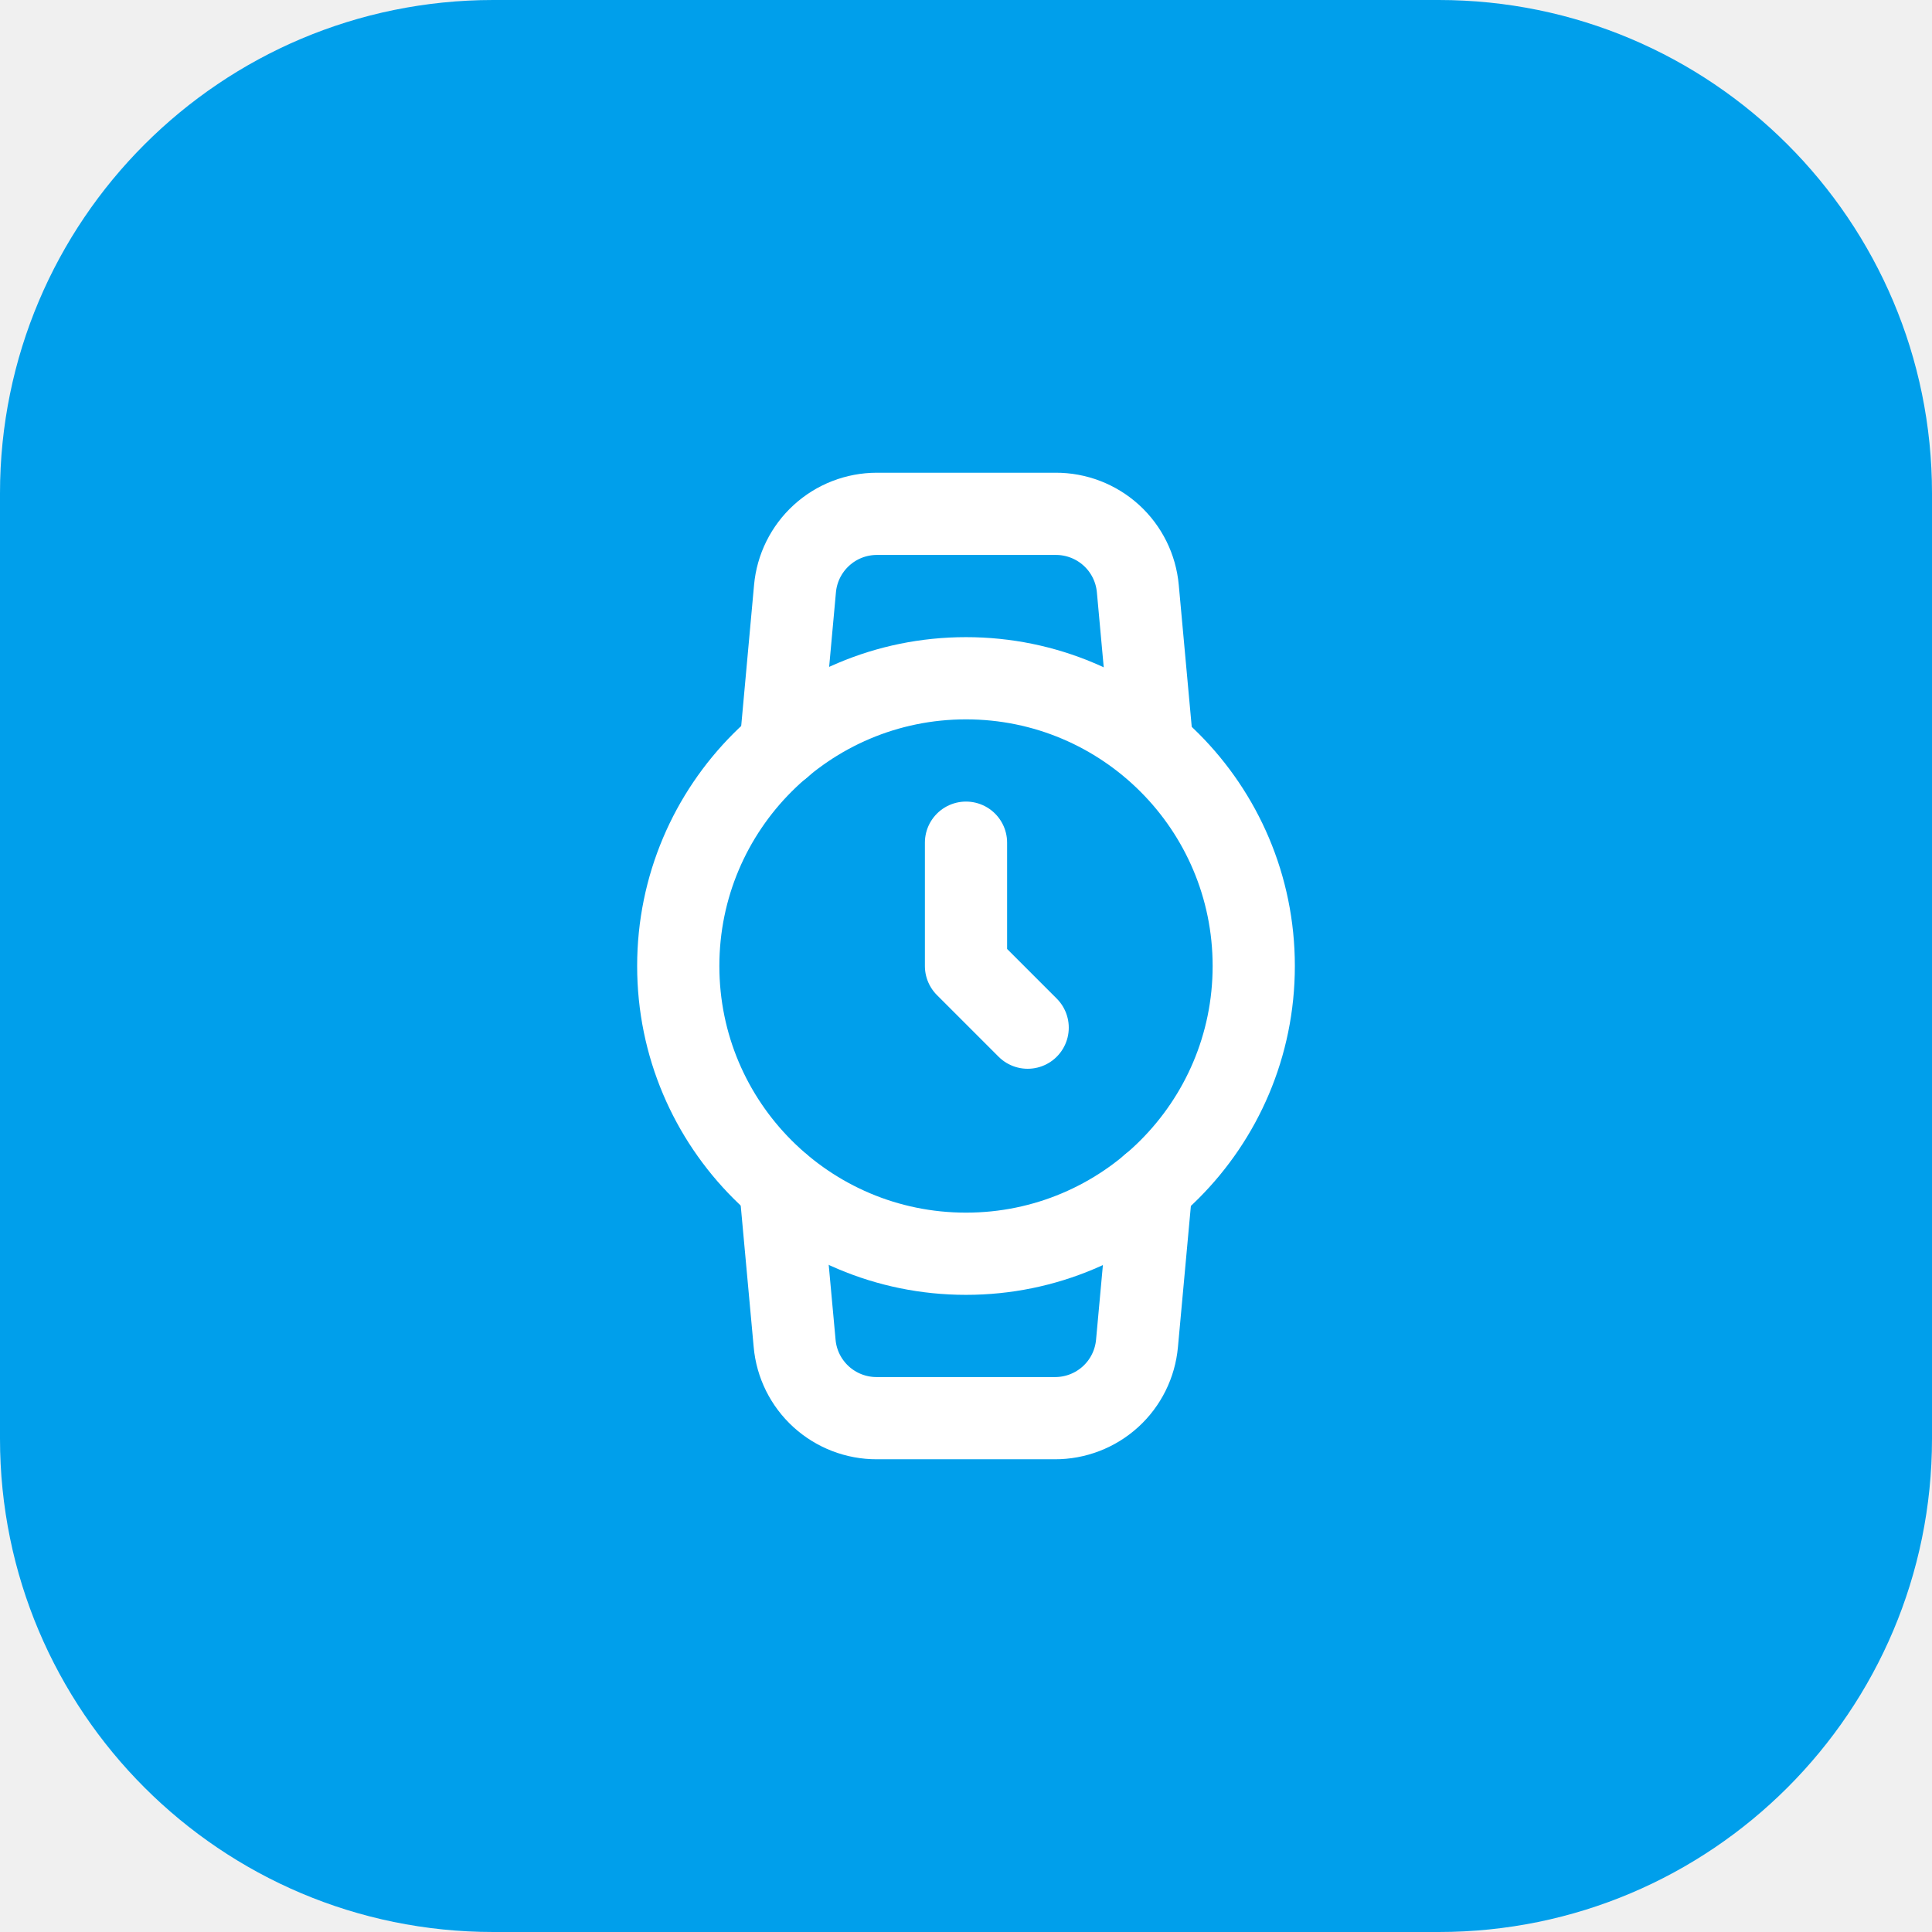
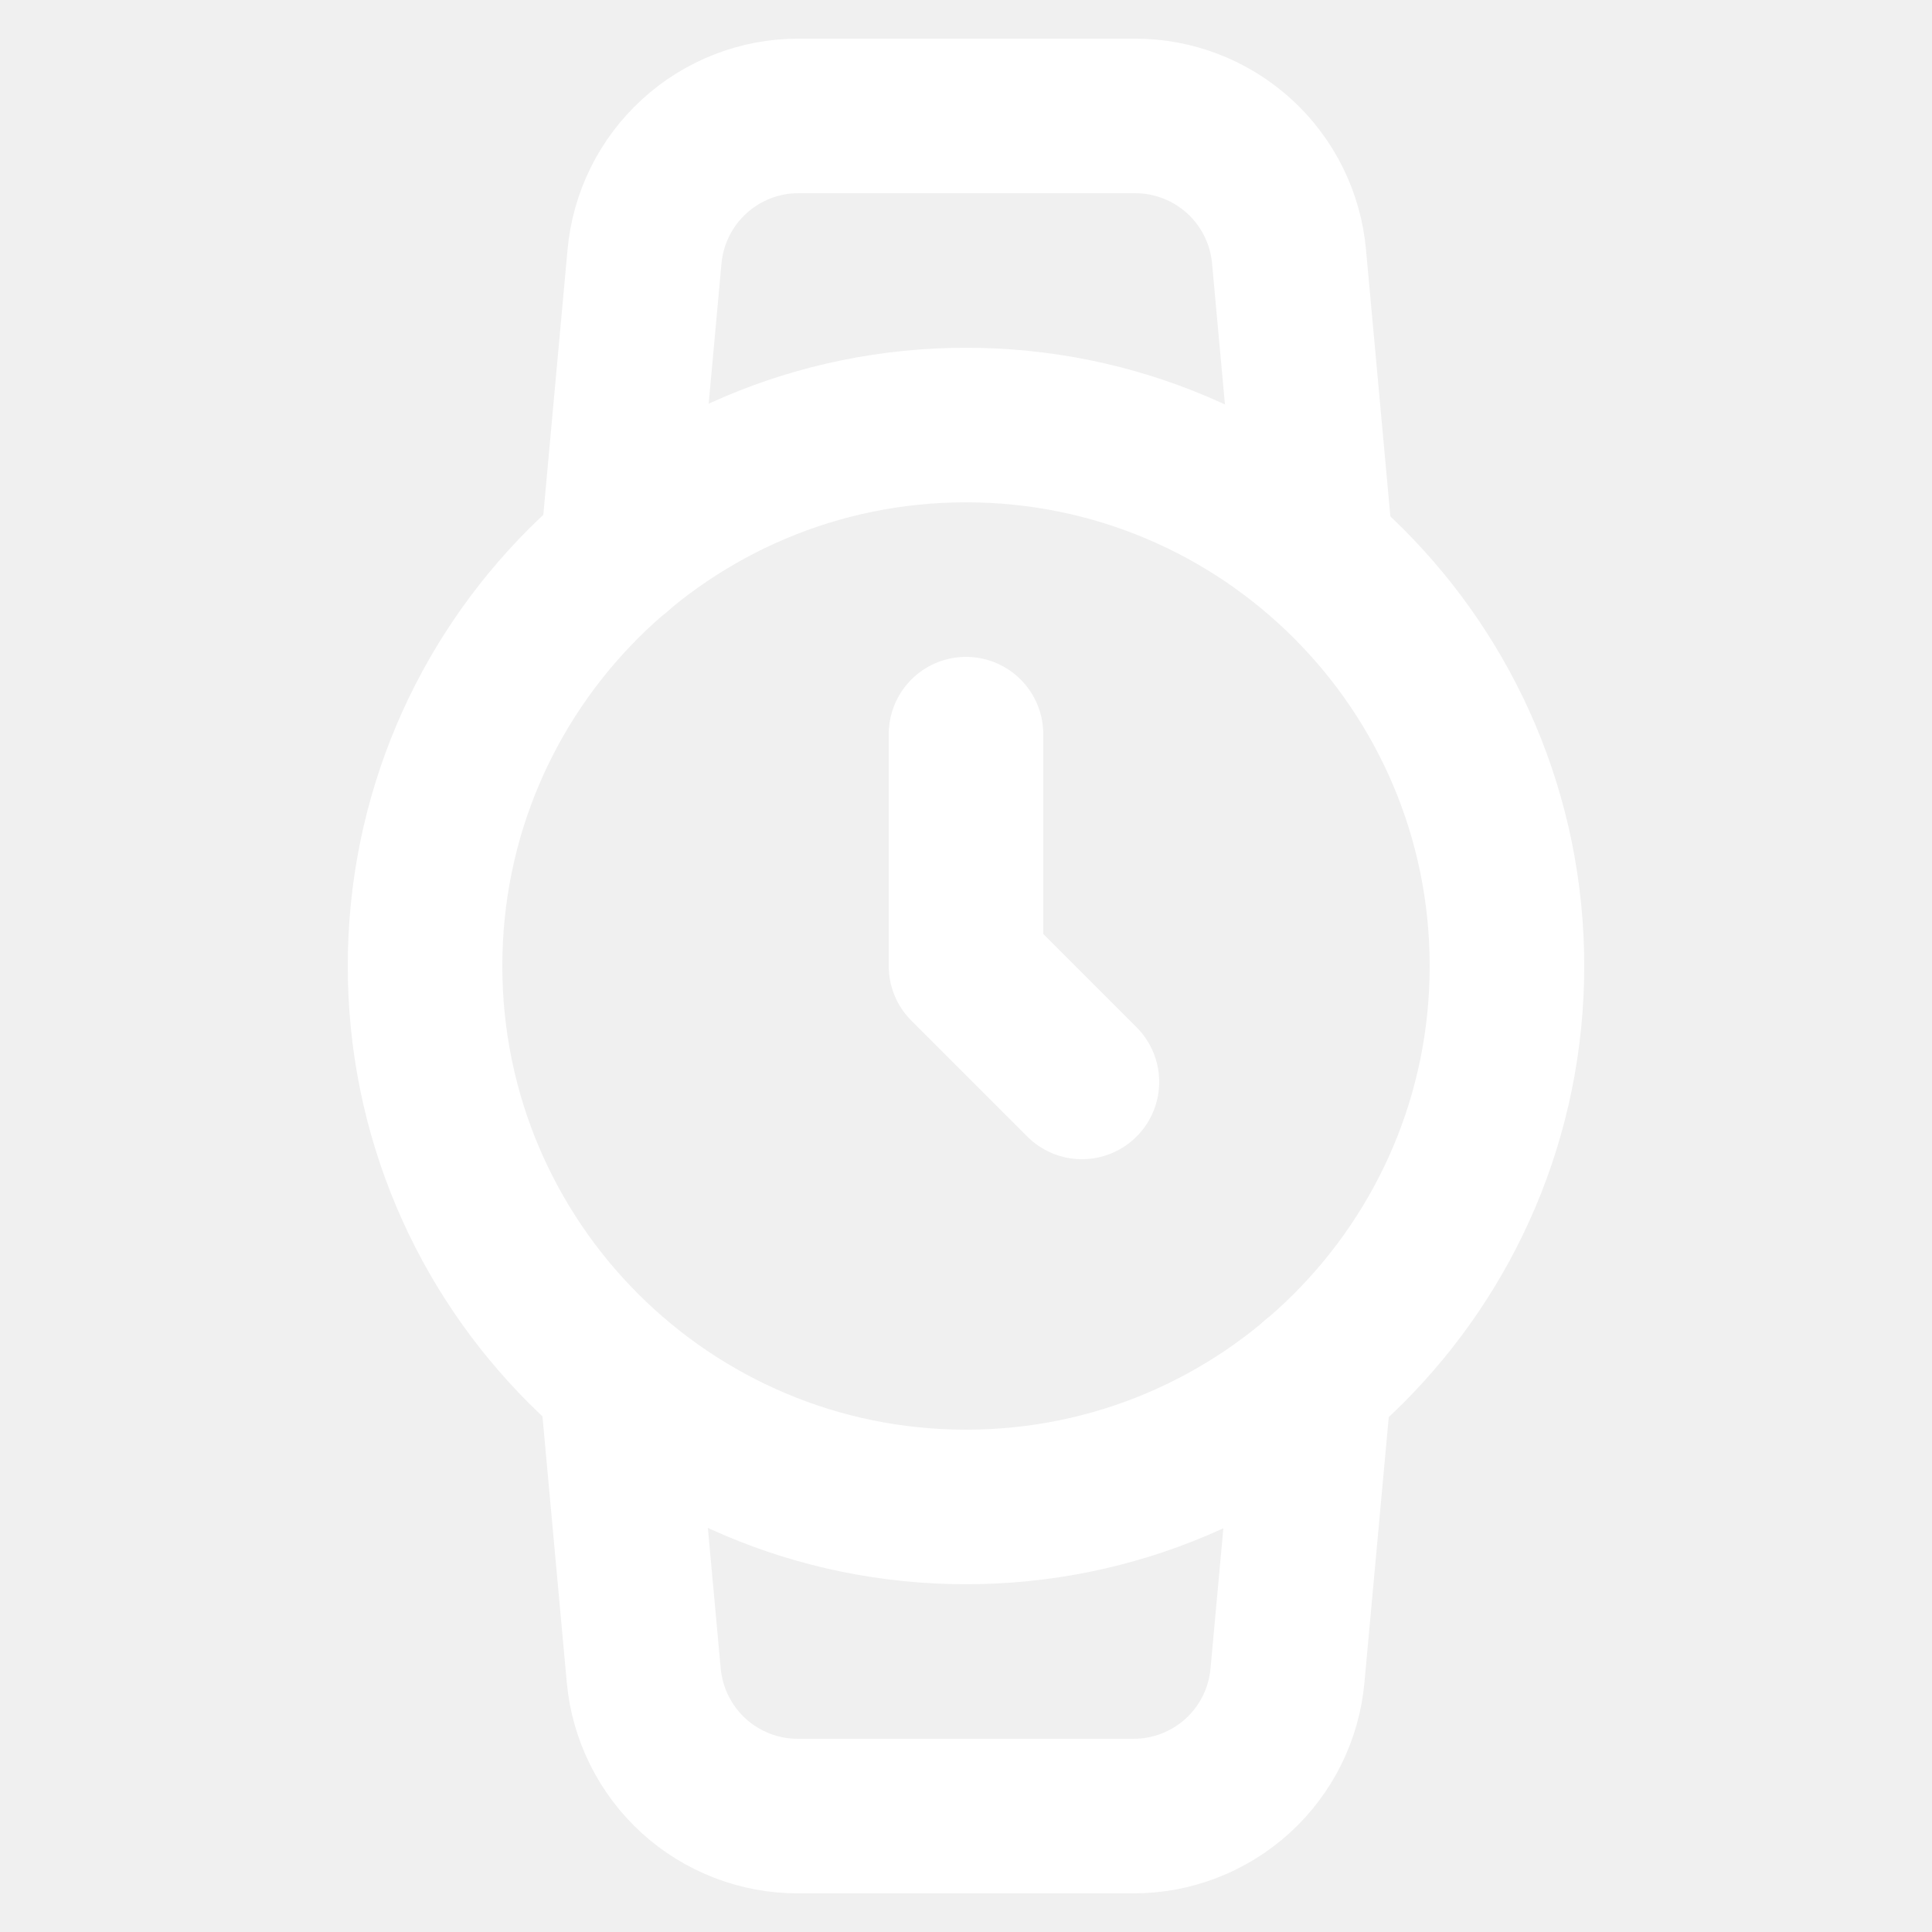
- <svg xmlns="http://www.w3.org/2000/svg" width="47" height="47" viewBox="0 0 47 47" fill="none">
-   <rect width="47" height="47" rx="12" fill="#009FEB" />
-   <path d="M23.5 30.5C27.366 30.5 30.5 27.366 30.5 23.5C30.5 19.634 27.366 16.5 23.5 16.5C19.634 16.5 16.5 19.634 16.5 23.5C16.5 27.366 19.634 30.5 23.5 30.5Z" stroke="white" stroke-width="2" stroke-linecap="round" stroke-linejoin="round" />
-   <path d="M23.5 20.5V23.5L25 25" stroke="white" stroke-width="2" stroke-linecap="round" stroke-linejoin="round" />
-   <path d="M28.011 28.85L27.66 32.68C27.615 33.179 27.385 33.642 27.015 33.979C26.644 34.316 26.161 34.502 25.66 34.5H21.331C20.83 34.502 20.347 34.316 19.976 33.979C19.606 33.642 19.375 33.179 19.331 32.68L18.98 28.85M18.991 18.15L19.34 14.32C19.385 13.823 19.614 13.361 19.983 13.024C20.351 12.687 20.831 12.501 21.331 12.5H25.68C26.181 12.498 26.664 12.684 27.035 13.021C27.405 13.358 27.635 13.821 27.68 14.32L28.03 18.15" stroke="white" stroke-width="2" stroke-linecap="round" stroke-linejoin="round" />
+ <svg xmlns="http://www.w3.org/2000/svg" width="25" height="25" viewBox="0 0 25 25" fill="none">
+   <path d="M12.5 19.5C16.366 19.5 19.5 16.366 19.5 12.5C19.5 8.634 16.366 5.5 12.5 5.5C8.634 5.5 5.5 8.634 5.5 12.5C5.5 16.366 8.634 19.5 12.5 19.5Z" stroke="white" stroke-width="2" stroke-linecap="round" stroke-linejoin="round" />
+   <path d="M12.5 9.5V12.5L14 14" stroke="white" stroke-width="2" stroke-linecap="round" stroke-linejoin="round" />
+   <path d="M17.011 17.85L16.66 21.68C16.615 22.179 16.385 22.642 16.015 22.979C15.644 23.316 15.161 23.502 14.661 23.5H10.331C9.83 23.502 9.347 23.316 8.976 22.979C8.606 22.642 8.376 22.179 8.33 21.68L7.98 17.85M7.99 7.15L8.34 3.32C8.385 2.823 8.614 2.361 8.983 2.024C9.351 1.687 9.832 1.5 10.331 1.5H14.681C15.181 1.498 15.664 1.684 16.035 2.021C16.405 2.358 16.635 2.821 16.68 3.32L17.03 7.15" stroke="white" stroke-width="2" stroke-linecap="round" stroke-linejoin="round" />
</svg>
